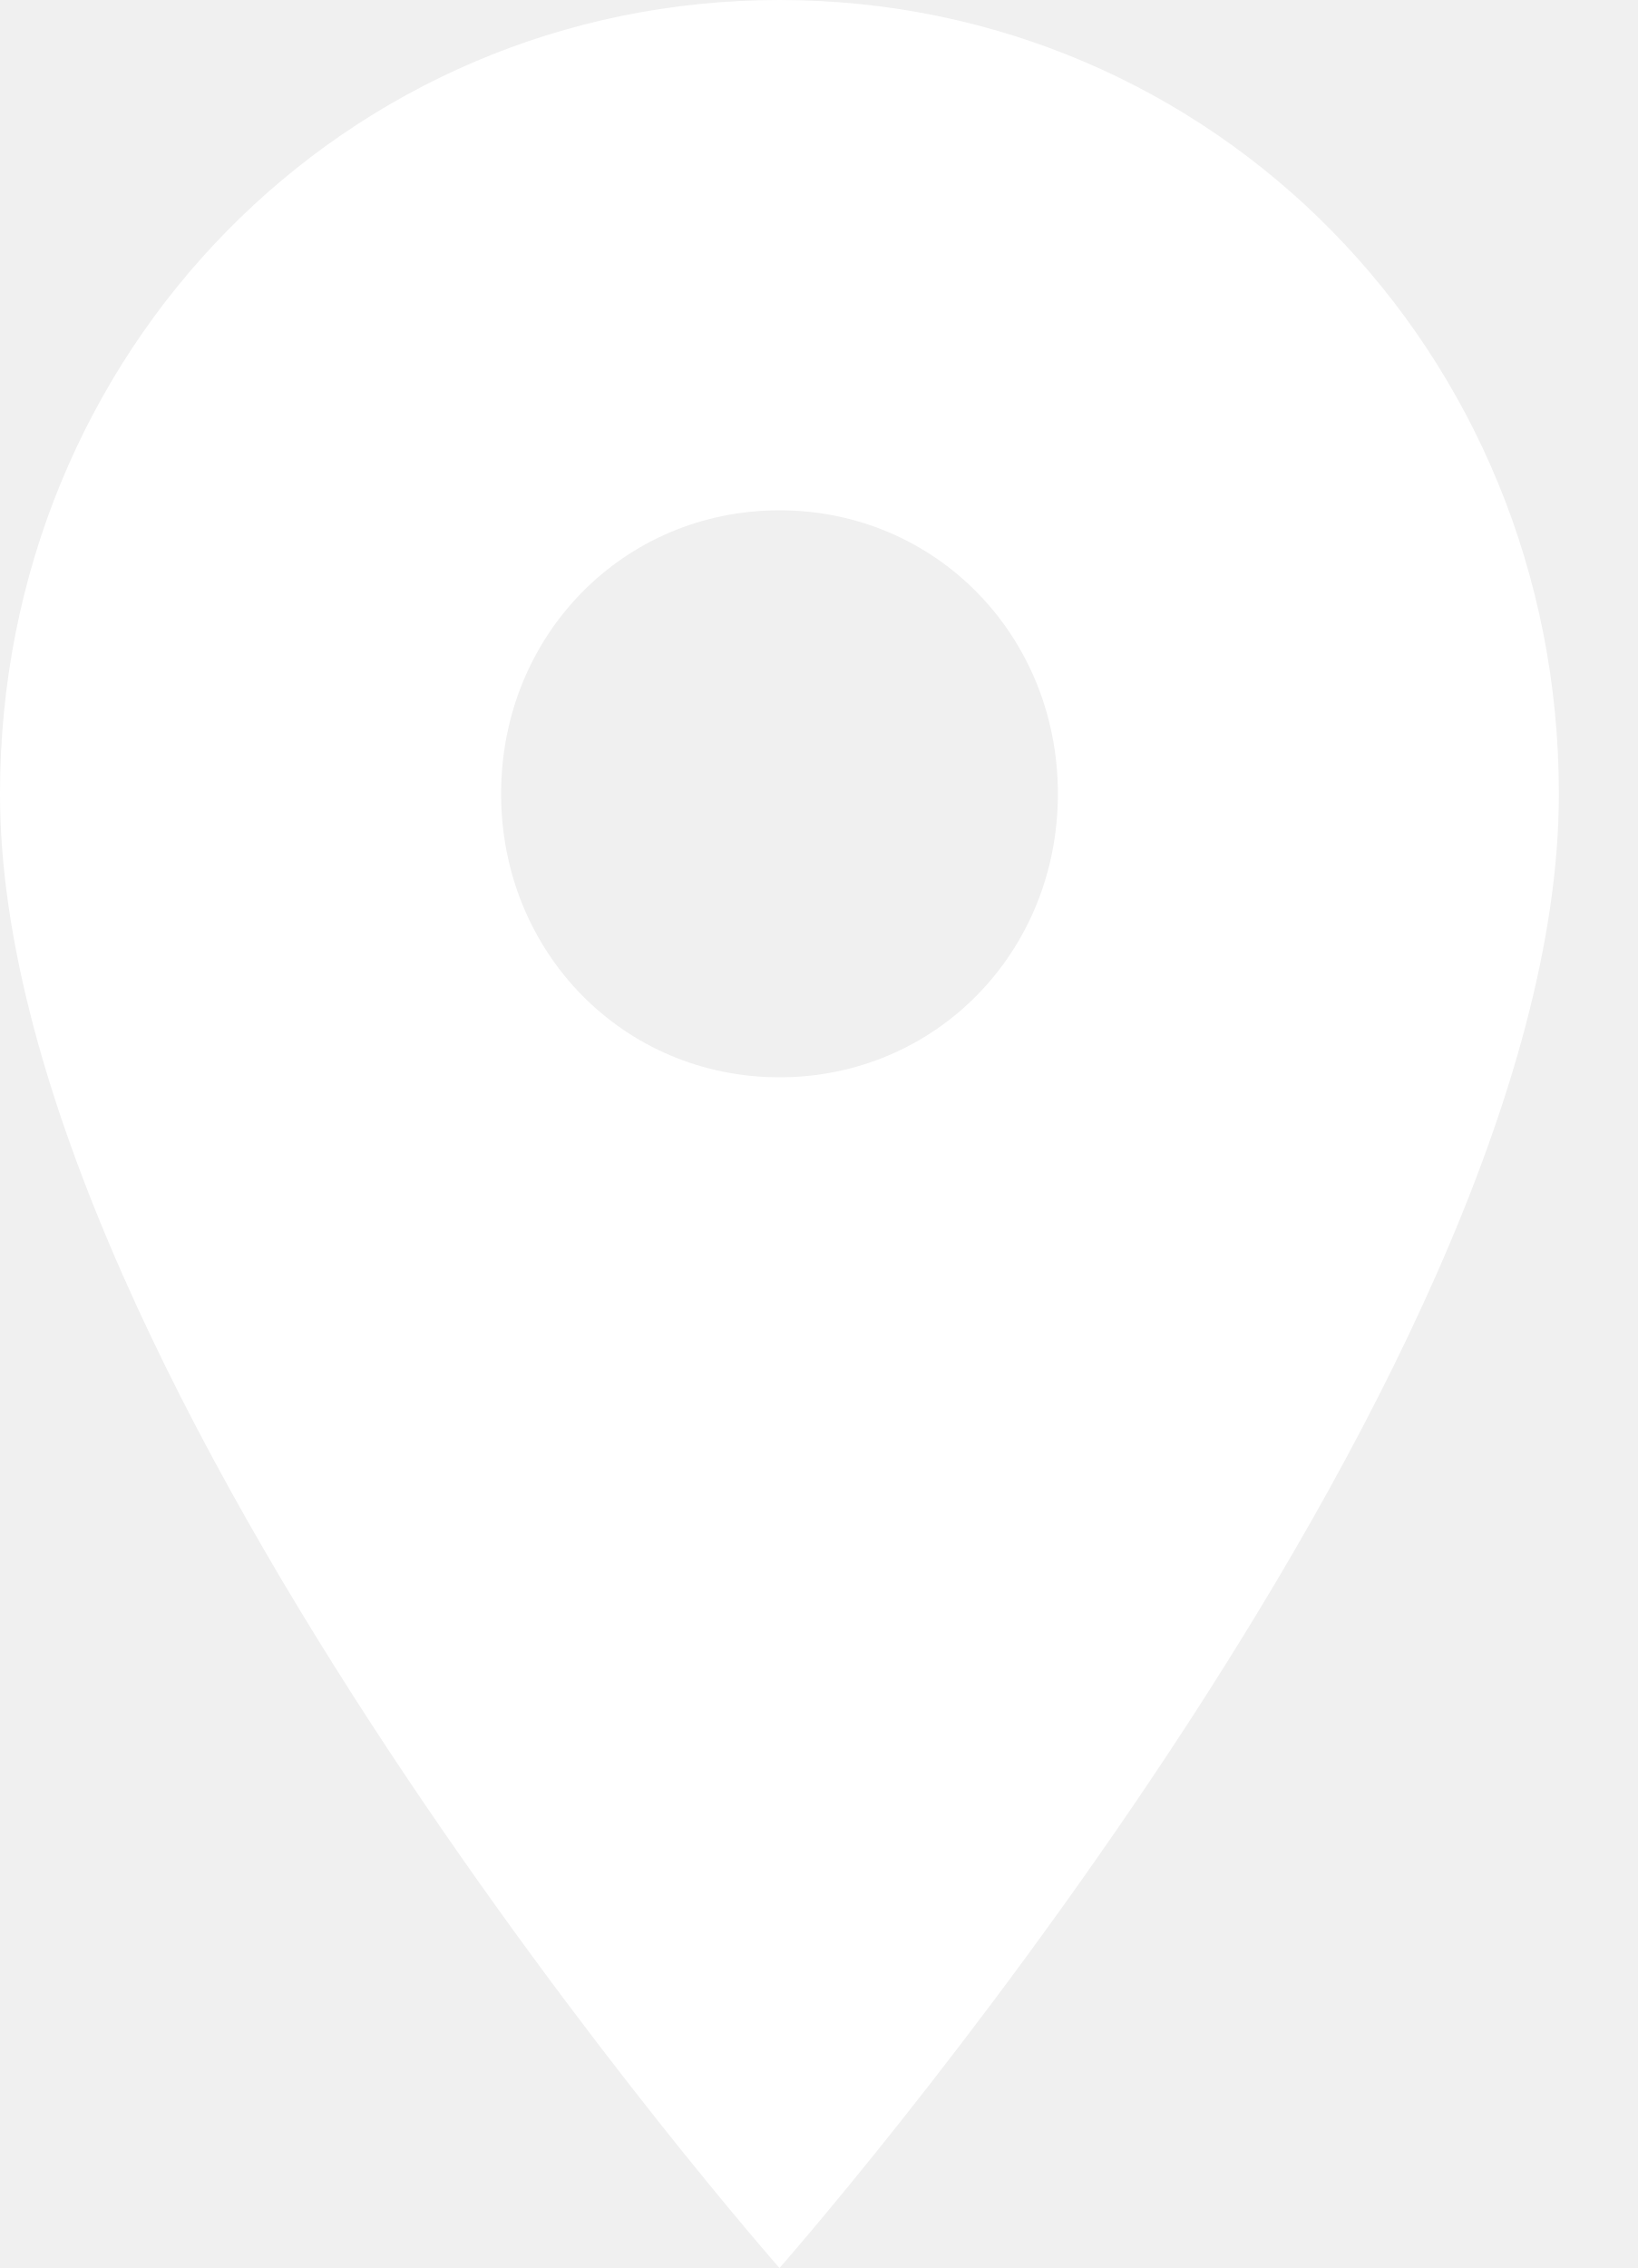
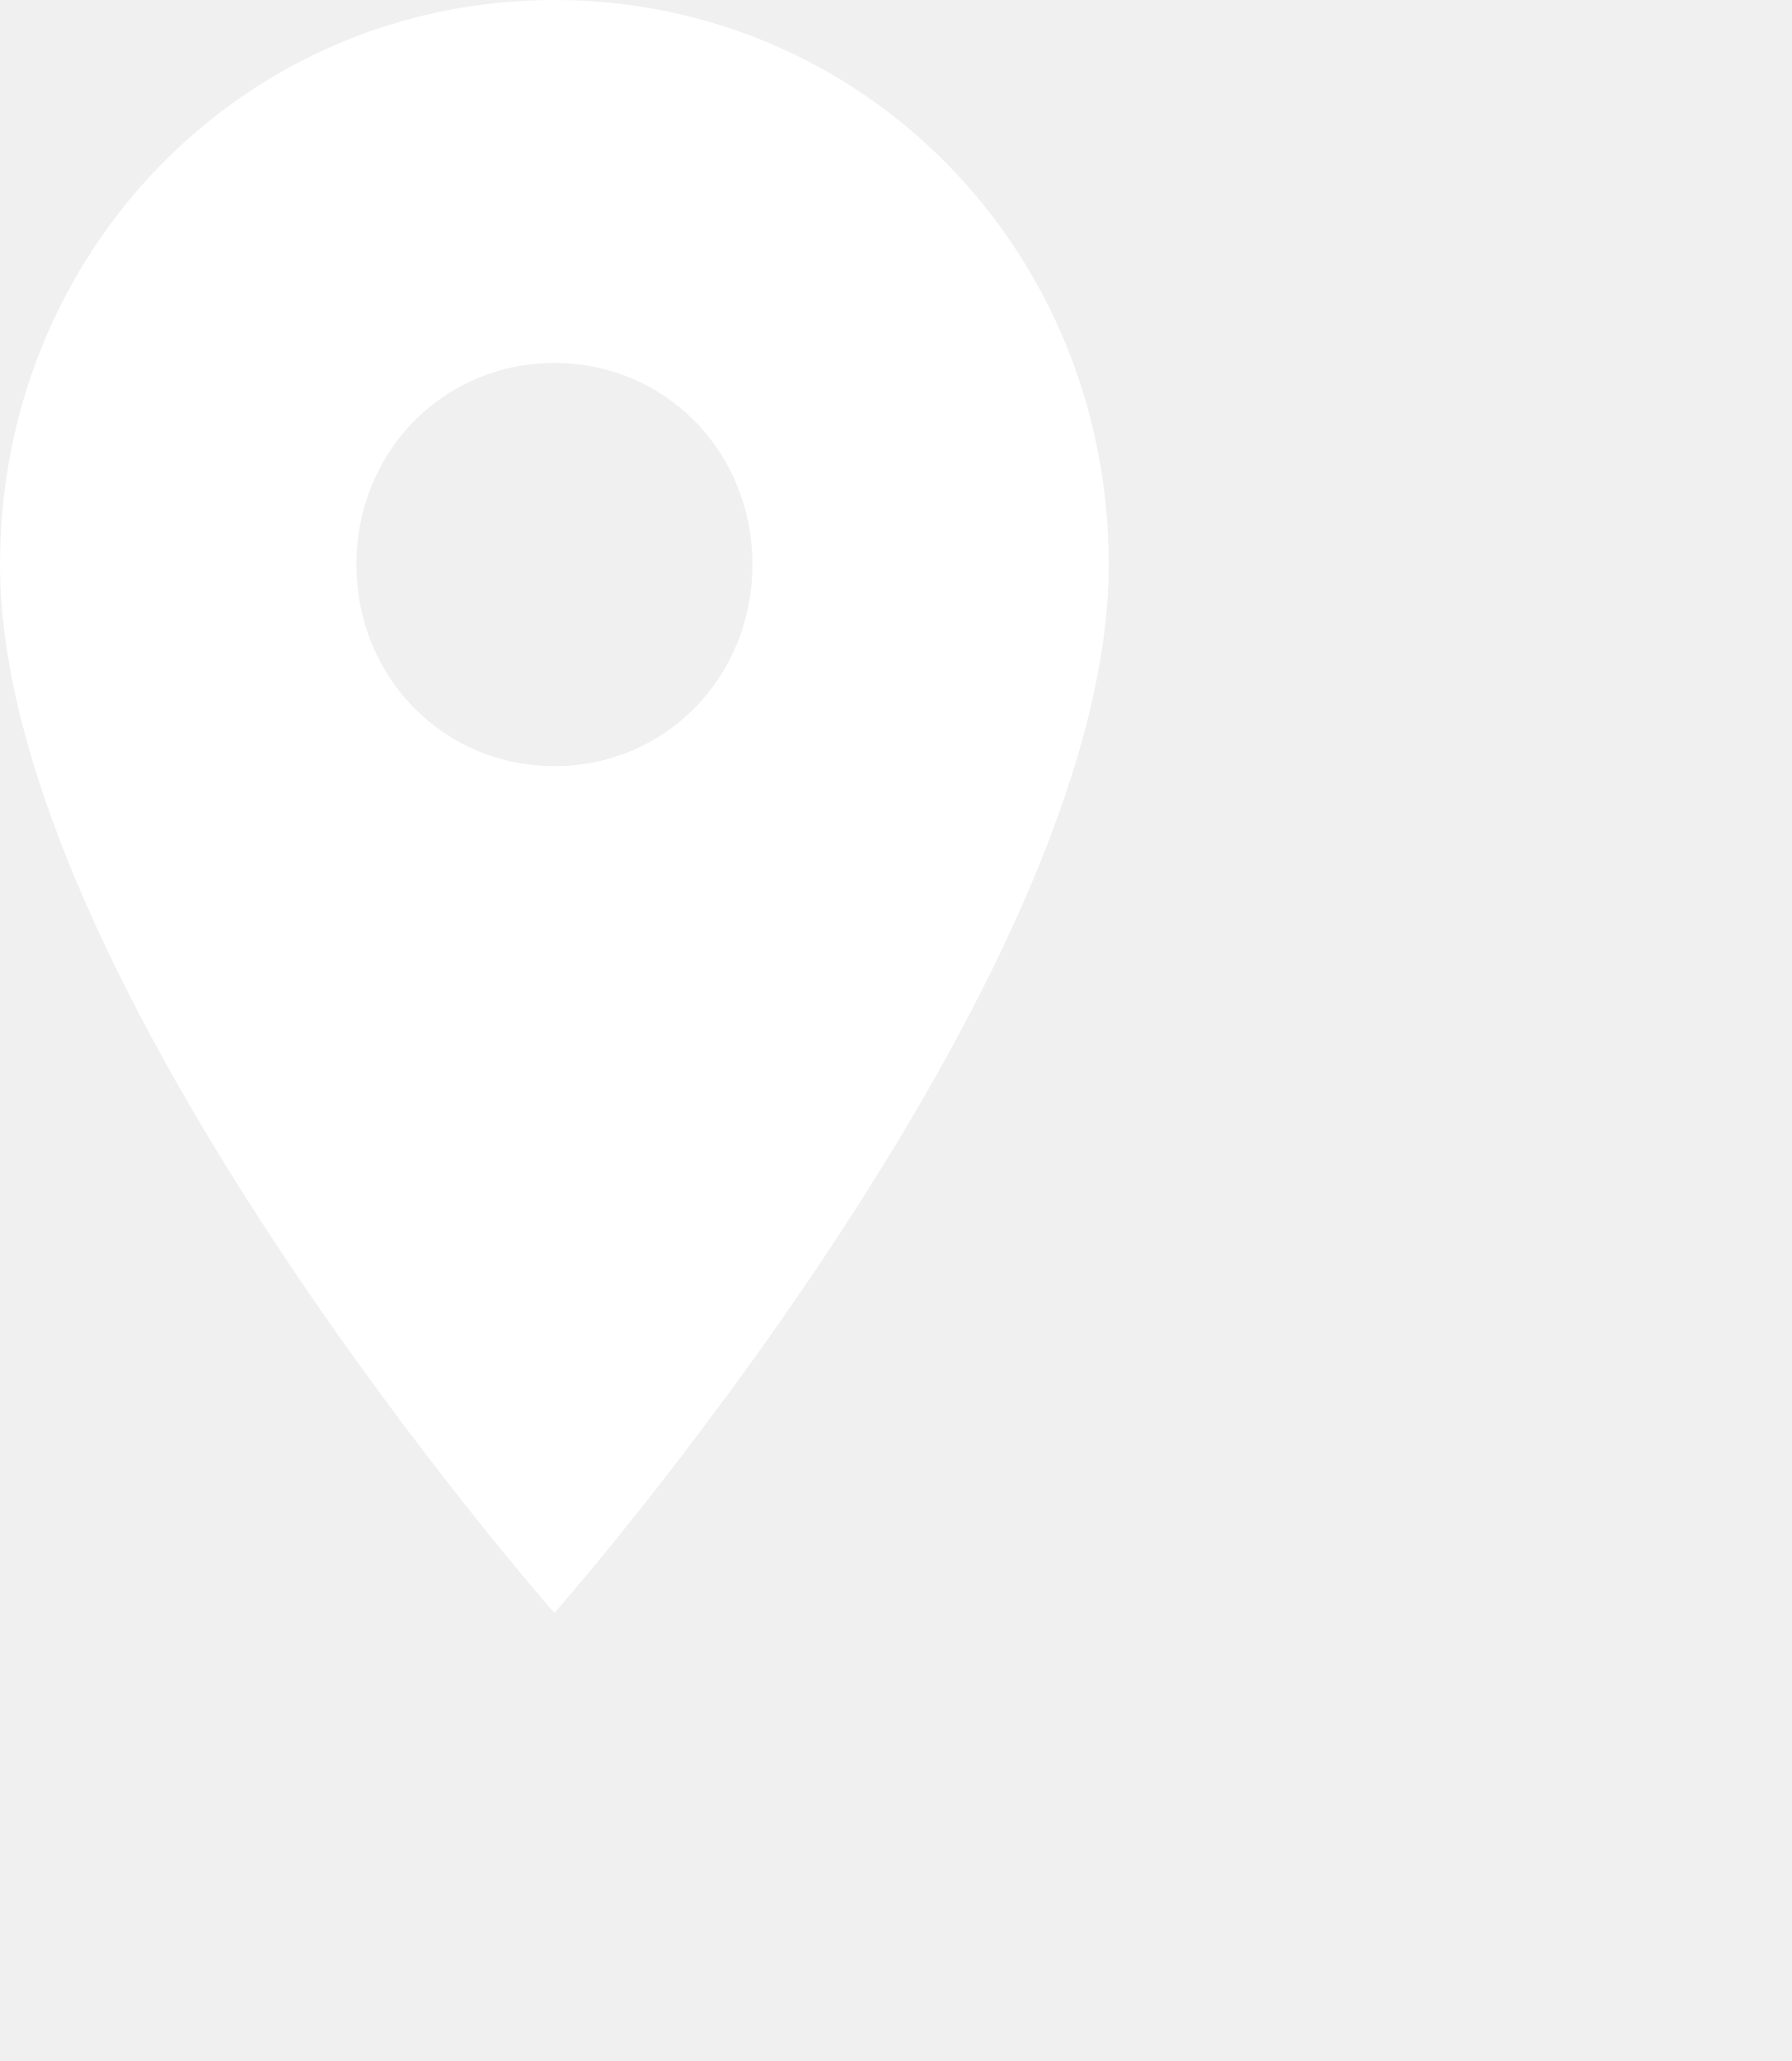
- <svg xmlns="http://www.w3.org/2000/svg" width="13" height="18">
+ <svg xmlns="http://www.w3.org/2000/svg" width="20" height="23">
  <path d="M6.188 0C2.74 0 0 2.79 0 6.3 0 10.98 6.188 18 6.188 18s6.187-7.02 6.187-11.7c0-3.51-2.74-6.3-6.188-6.3zm0 8.55c-1.238 0-2.21-.99-2.21-2.25s.972-2.25 2.21-2.25c1.237 0 2.21.99 2.21 2.25s-.973 2.25-2.21 2.25z" fill="#FFF" fill-rule="evenodd" />
</svg>
